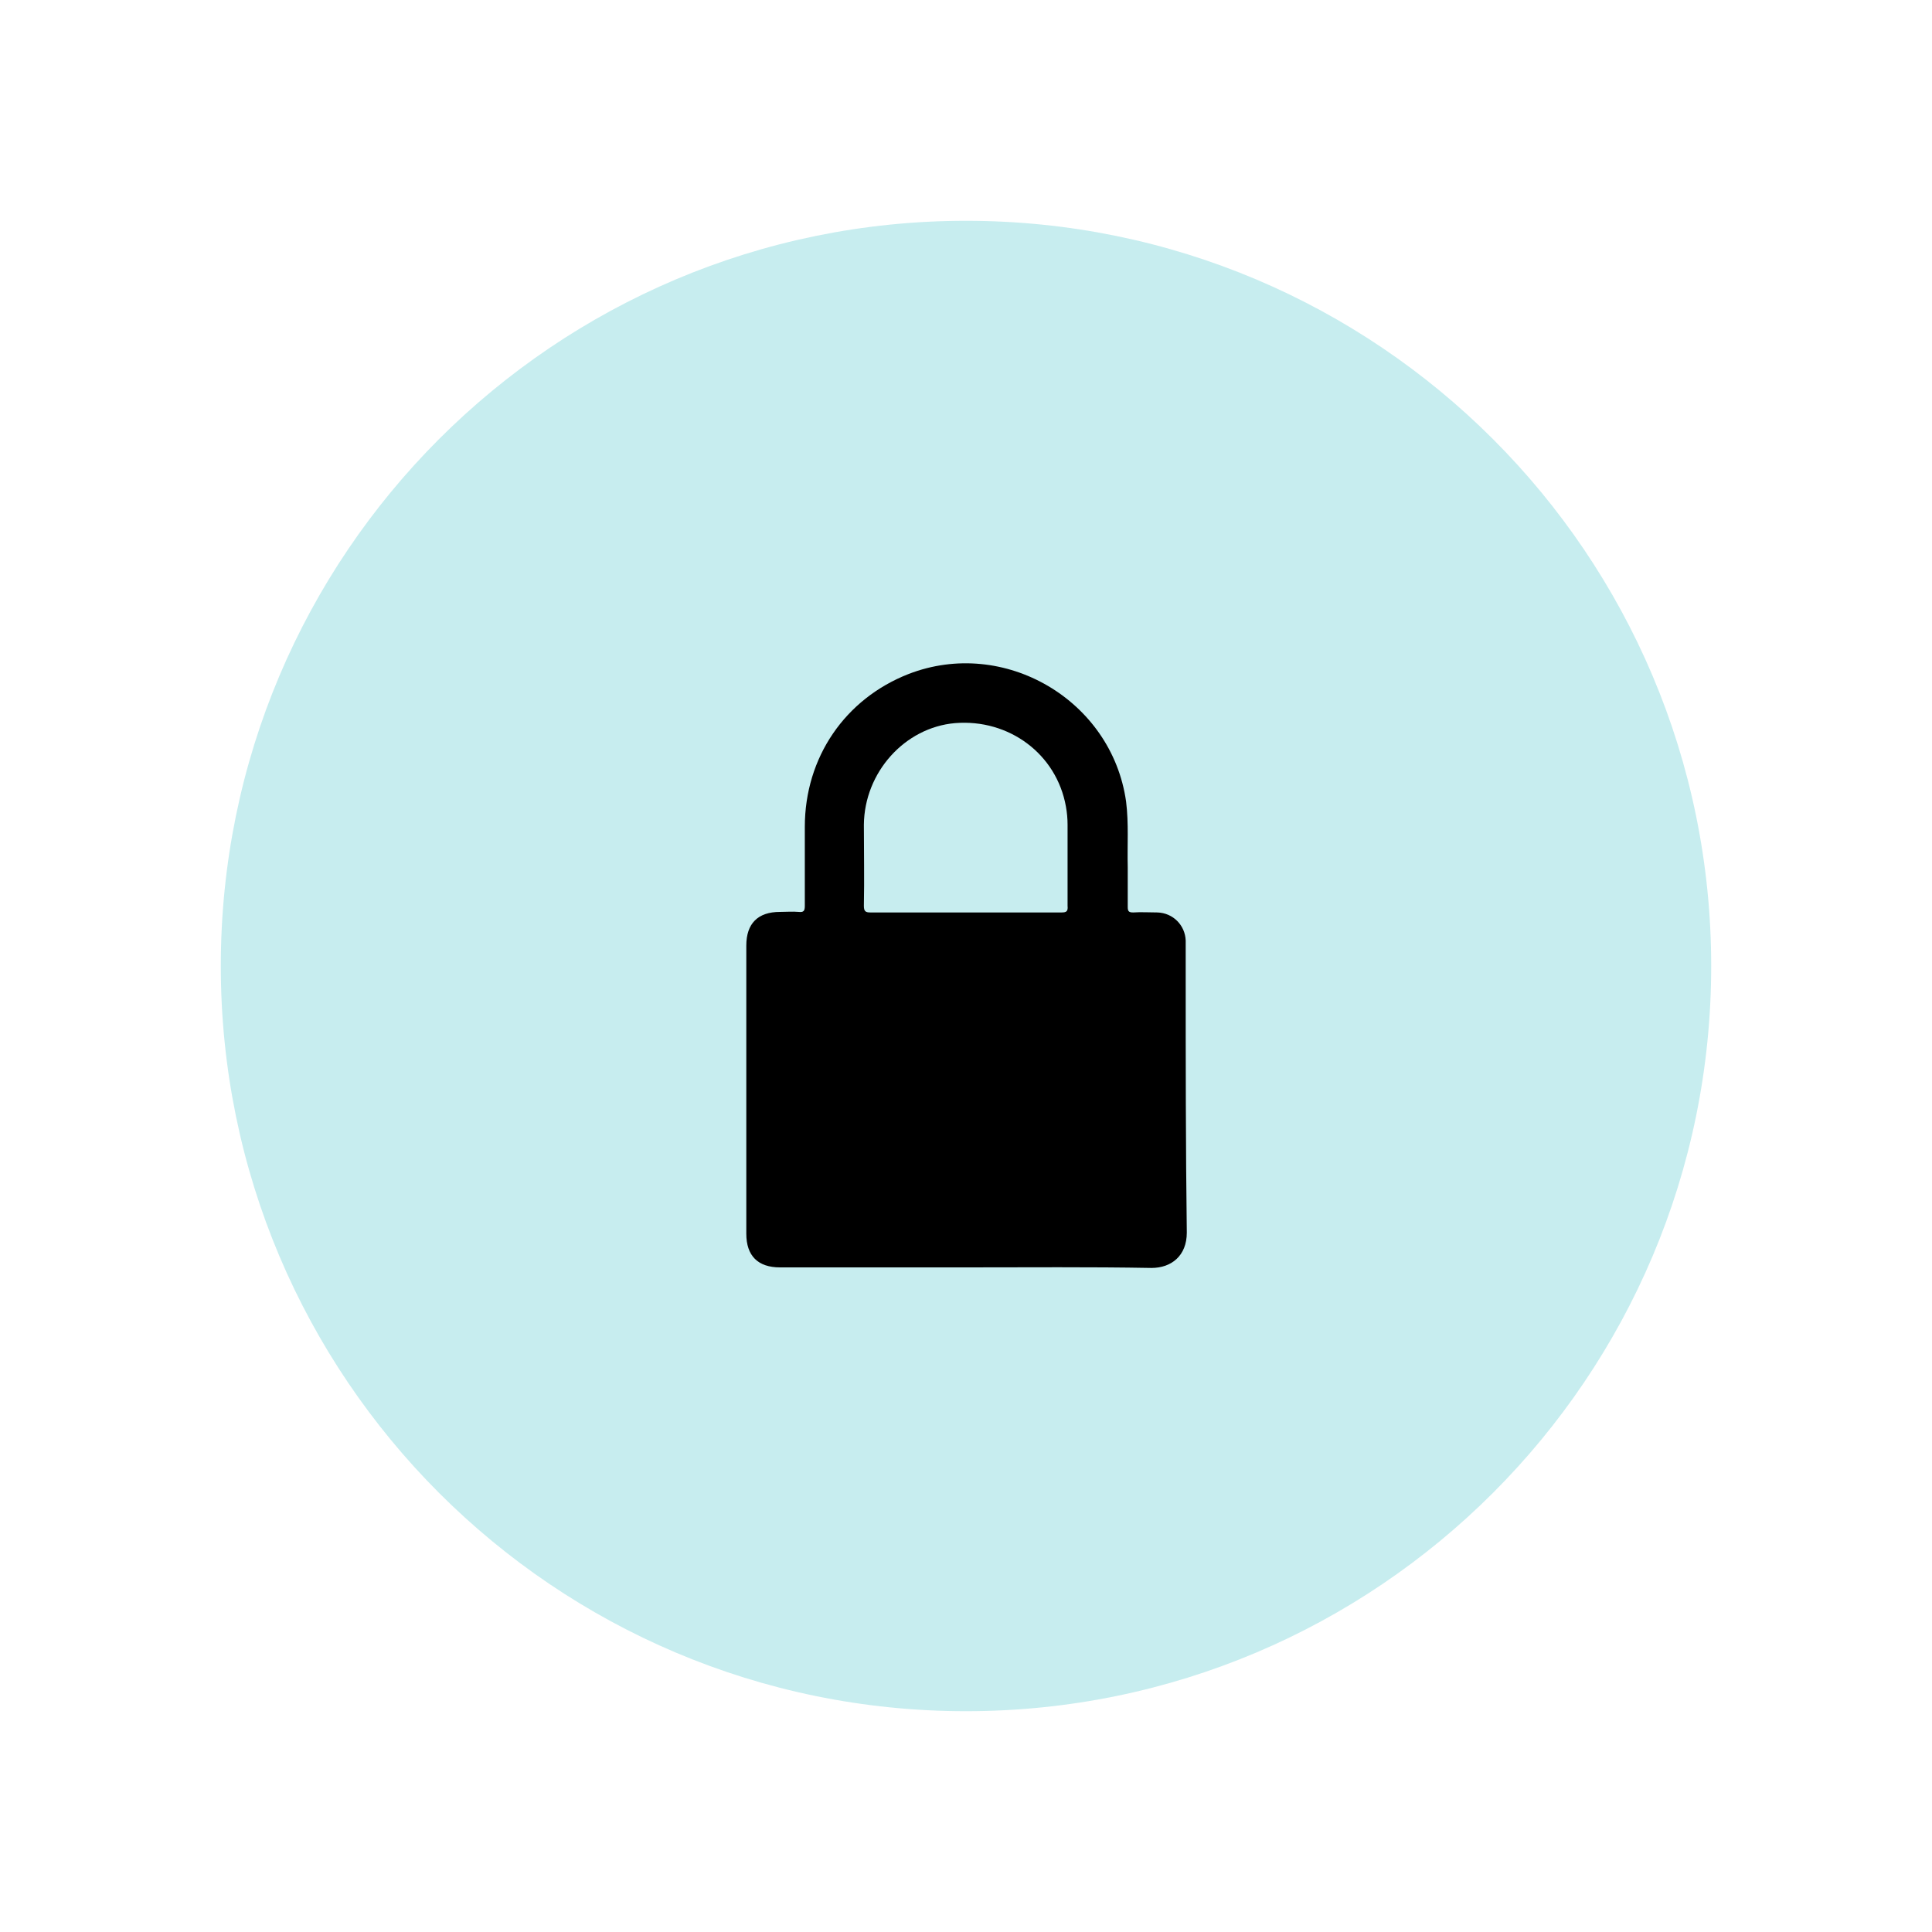
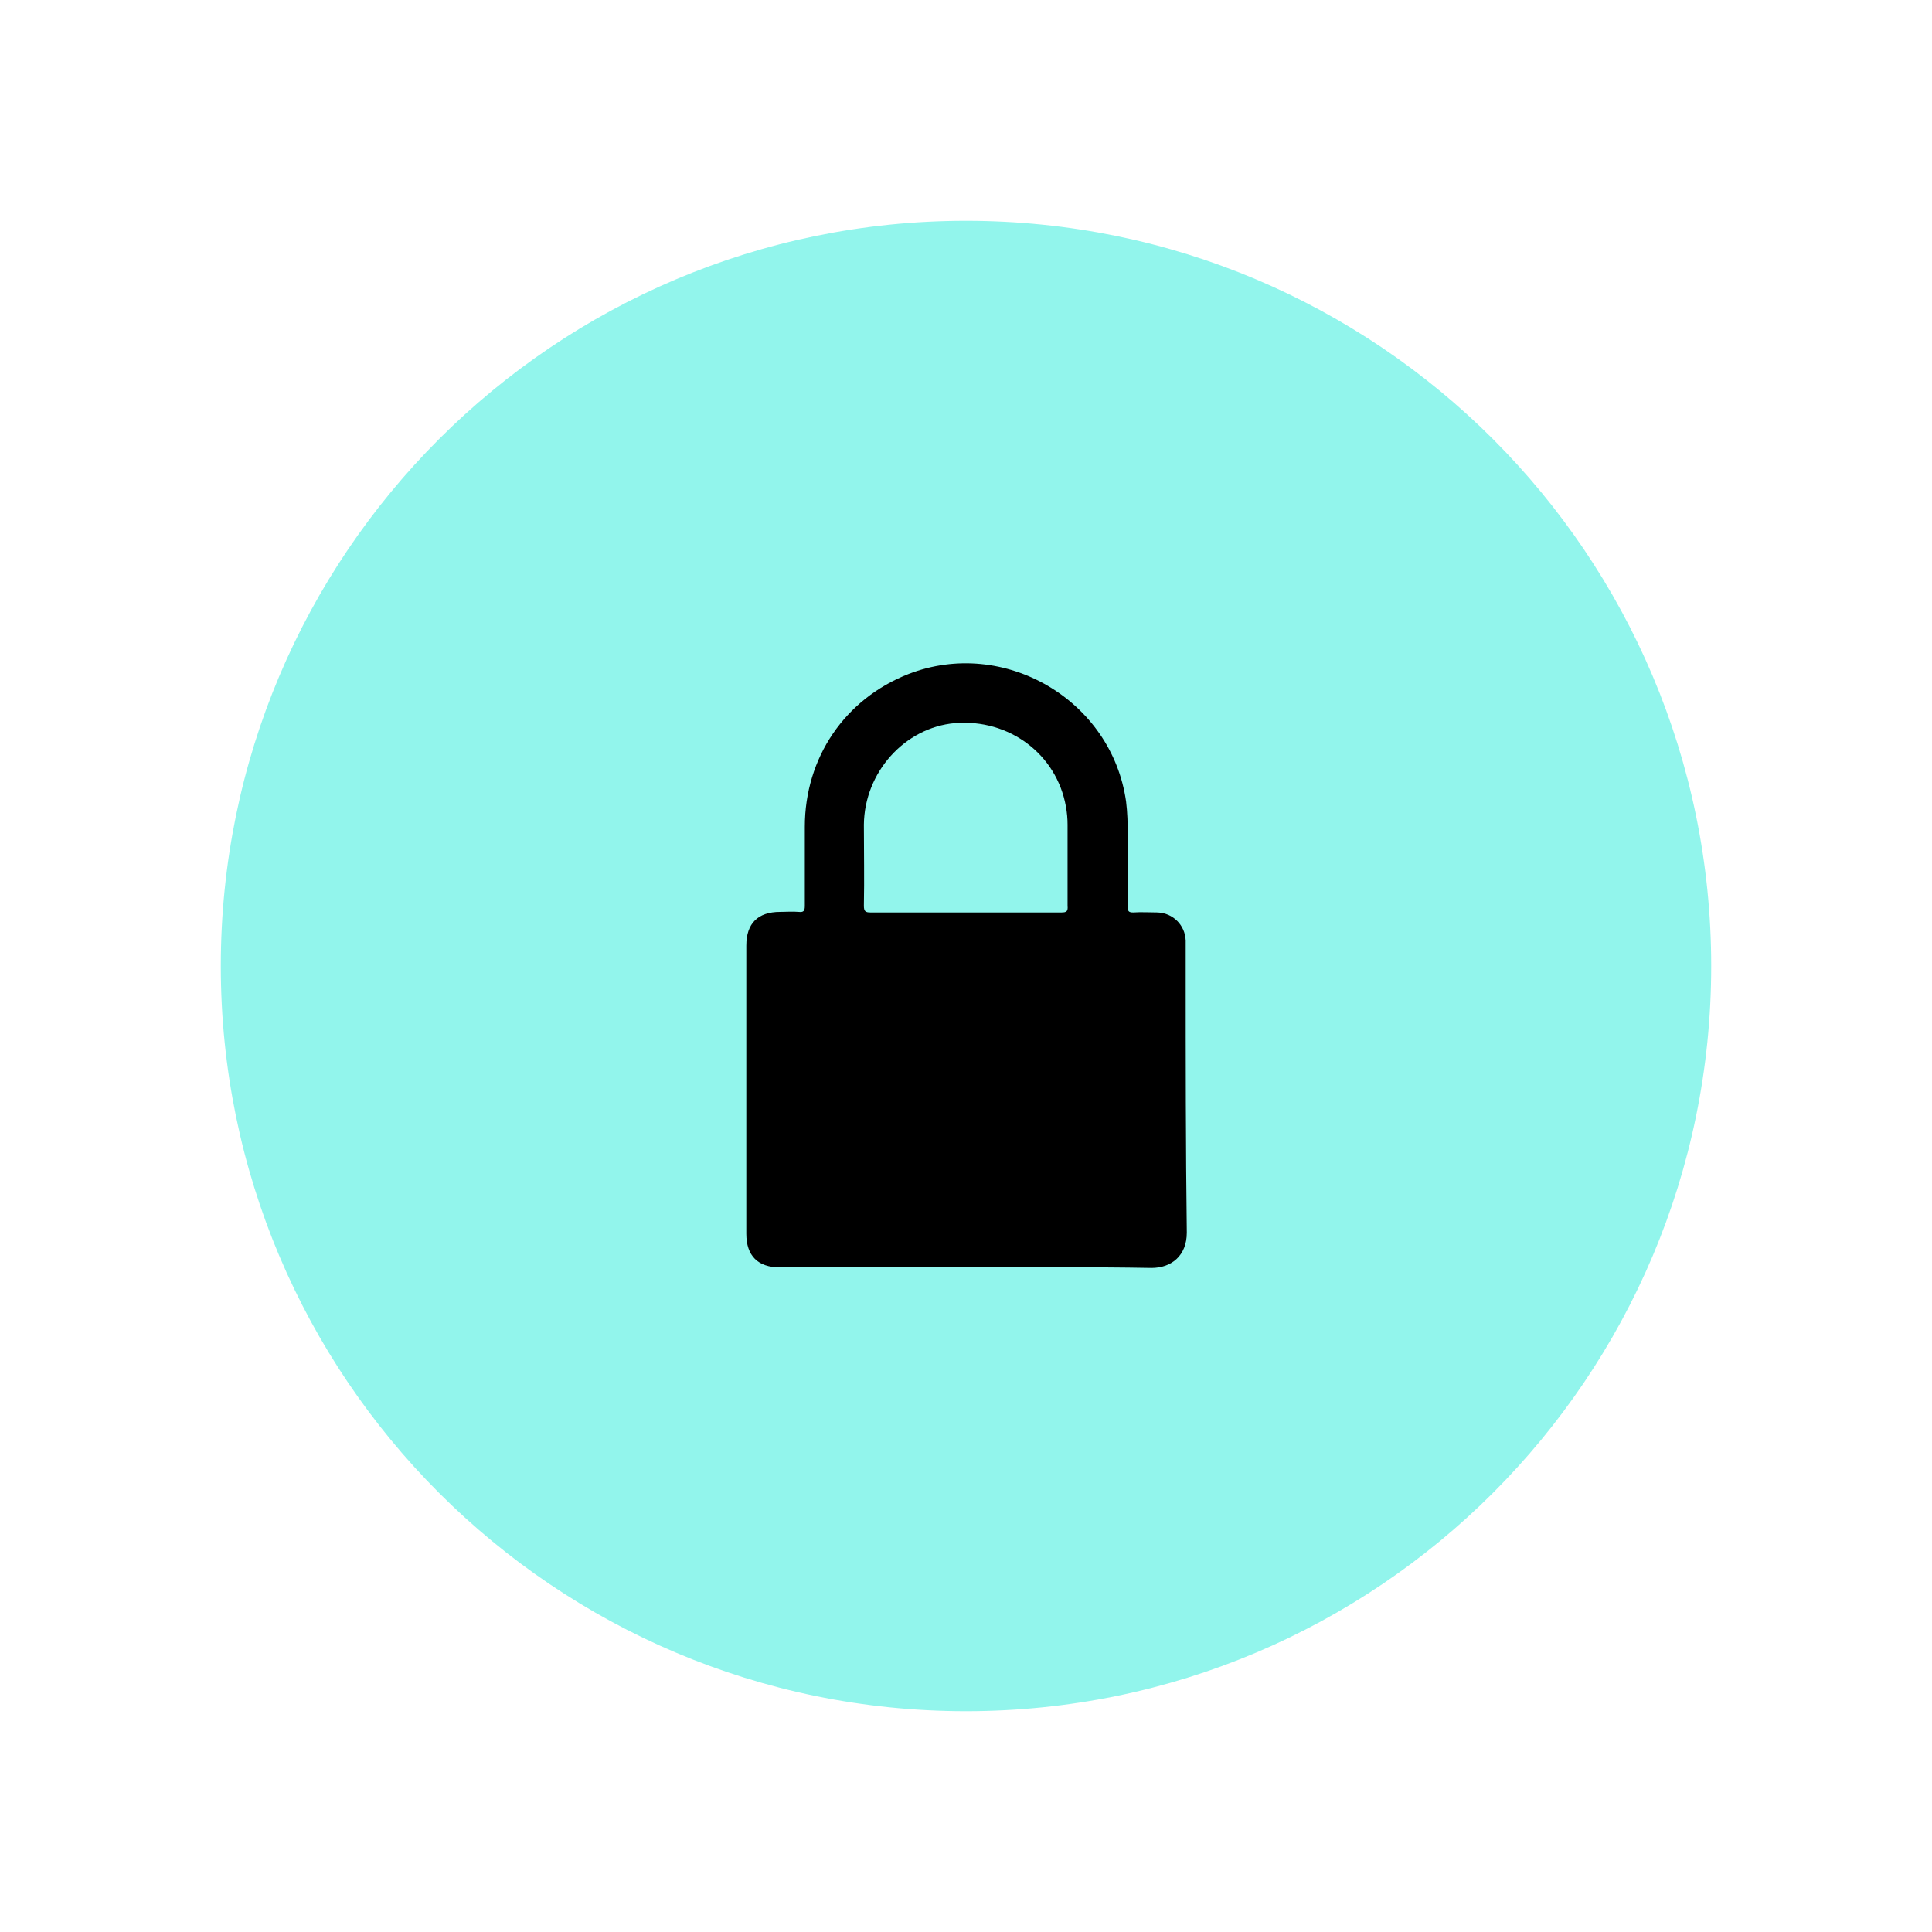
<svg xmlns="http://www.w3.org/2000/svg" version="1.1" id="Layer_1" x="0px" y="0px" viewBox="0 0 350 350" style="enable-background:new 0 0 350 350;" xml:space="preserve">
  <style type="text/css">
- 	.st0{fill:#C7EDEF;}
+ 	.st0{fill:#92F5EC;}
</style>
  <g>
    <circle class="st0" cx="175" cy="175" r="135" />
-     <path d="M214.8,176.2c0-1.9,0-3.9,0-5.8c-0.1-2.8-2.3-5-5.1-5.1c-1.5,0-3-0.1-4.4,0c-0.8,0-1-0.2-1-1c0-2.4,0-4.8,0-7.2   c-0.1-4,0.2-7.9-0.3-11.9c-2.6-18.4-22.1-29.8-39.4-23.1c-11.5,4.5-18.8,15.1-18.8,27.7c0,4.8,0,9.5,0,14.3c0,0.9-0.2,1.2-1.1,1.1   c-1.1-0.1-2.3,0-3.4,0c-4,0-6.1,2.1-6.1,6.1c0,17.4,0,34.8,0,52.2c0,4,2.1,6.1,6.1,6.1c11.2,0,22.5,0,33.7,0s22.4-0.1,33.6,0.1   c3.6,0,6.4-2.2,6.4-6.4C214.8,207.7,214.8,192,214.8,176.2z M192.3,165.3c-5.8,0-11.6,0-17.3,0c-5.8,0-11.6,0-17.3,0   c-0.9,0-1.2-0.2-1.2-1.2c0.1-4.9,0-9.8,0-14.7c0.1-9.5,7.4-17.6,16.5-18.4c9.8-0.8,18.4,5.6,20.1,15.1c0.2,1.1,0.3,2.2,0.3,3.3   c0,4.9,0,9.8,0,14.7C193.5,165.1,193.2,165.3,192.3,165.3z" />
+     <path d="M214.8,176.2c0-1.9,0-3.9,0-5.8c-0.1-2.8-2.3-5-5.1-5.1c-1.5,0-3-0.1-4.4,0c-0.8,0-1-0.2-1-1c0-2.4,0-4.8,0-7.2   c-0.1-4,0.2-7.9-0.3-11.9c-2.6-18.4-22.1-29.8-39.4-23.1c-11.5,4.5-18.8,15.1-18.8,27.7c0,4.8,0,9.5,0,14.3c0,0.9-0.2,1.2-1.1,1.1   c-1.1-0.1-2.3,0-3.4,0c-4,0-6.1,2.1-6.1,6.1c0,17.4,0,34.8,0,52.2c0,4,2.1,6.1,6.1,6.1c11.2,0,22.5,0,33.7,0   c11.2,0,22.4-0.1,33.6,0.1c3.6,0,6.4-2.2,6.4-6.4C214.8,207.7,214.8,192,214.8,176.2z M192.3,165.3c-5.8,0-11.6,0-17.3,0   c-5.8,0-11.6,0-17.3,0c-0.9,0-1.2-0.2-1.2-1.2c0.1-4.9,0-9.8,0-14.7c0.1-9.5,7.4-17.6,16.5-18.4c9.8-0.8,18.4,5.6,20.1,15.1   c0.2,1.1,0.3,2.2,0.3,3.3c0,4.9,0,9.8,0,14.7C193.5,165.1,193.2,165.3,192.3,165.3z" />
  </g>
</svg>
